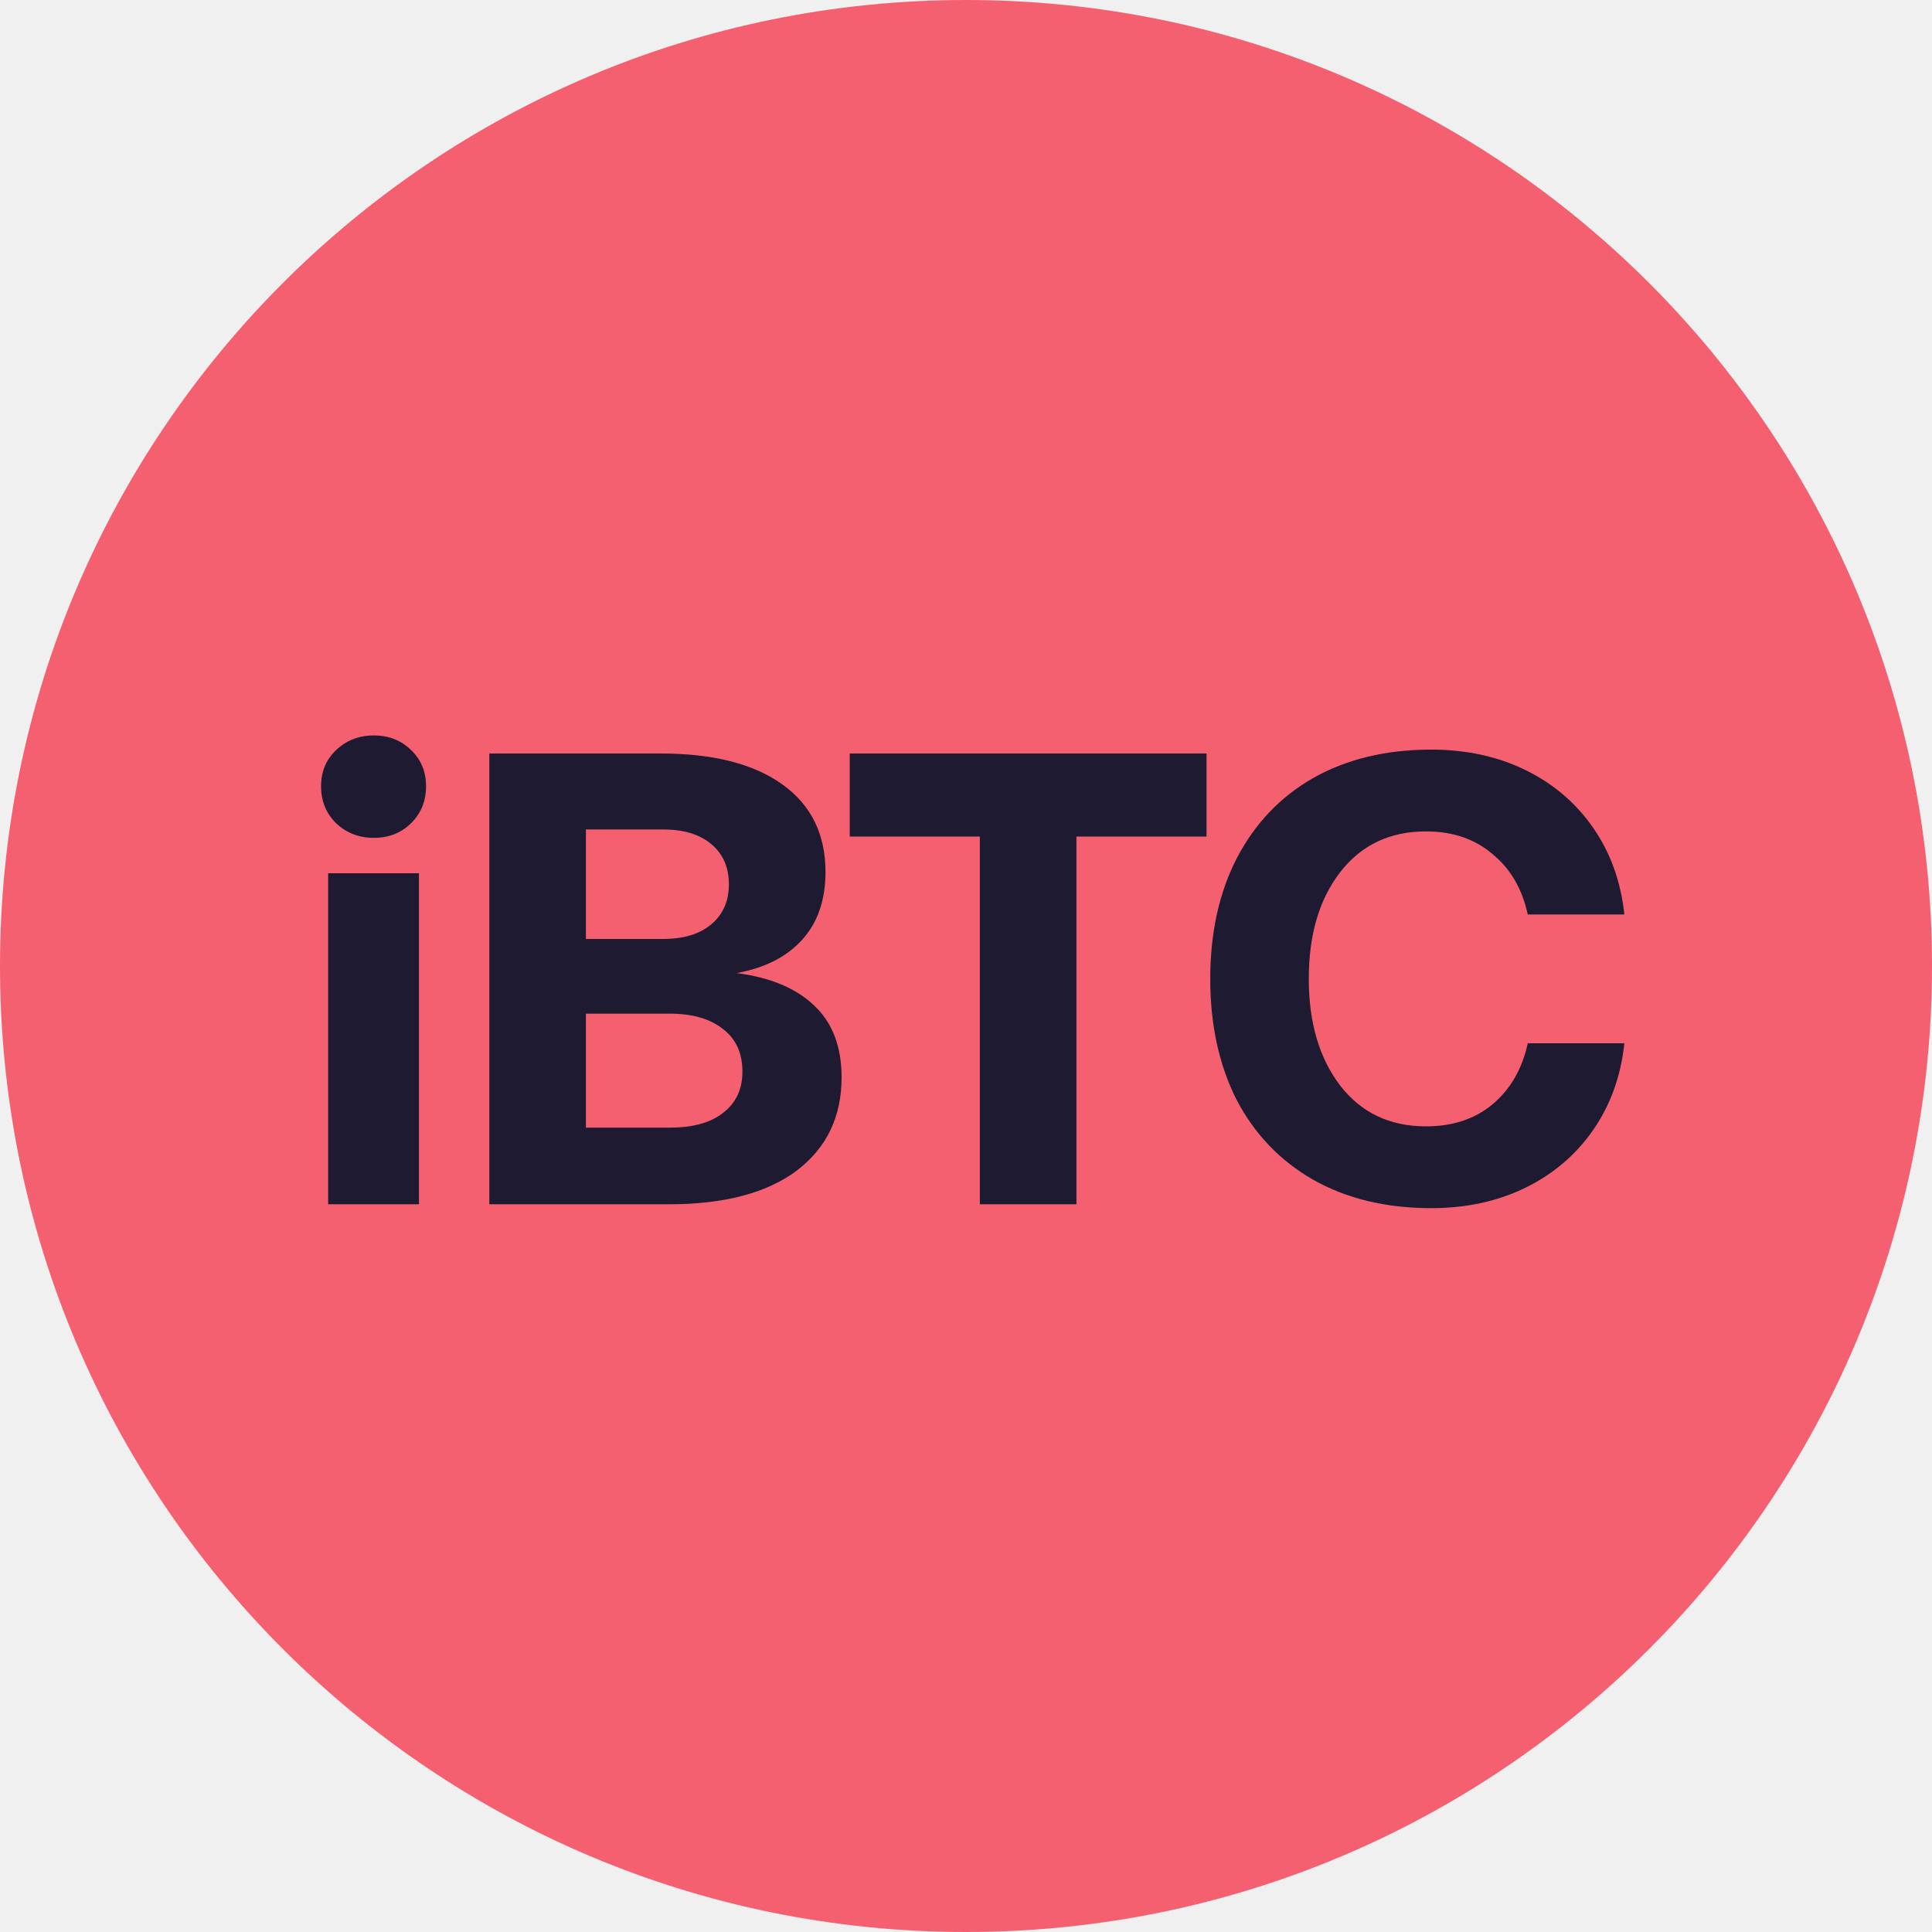
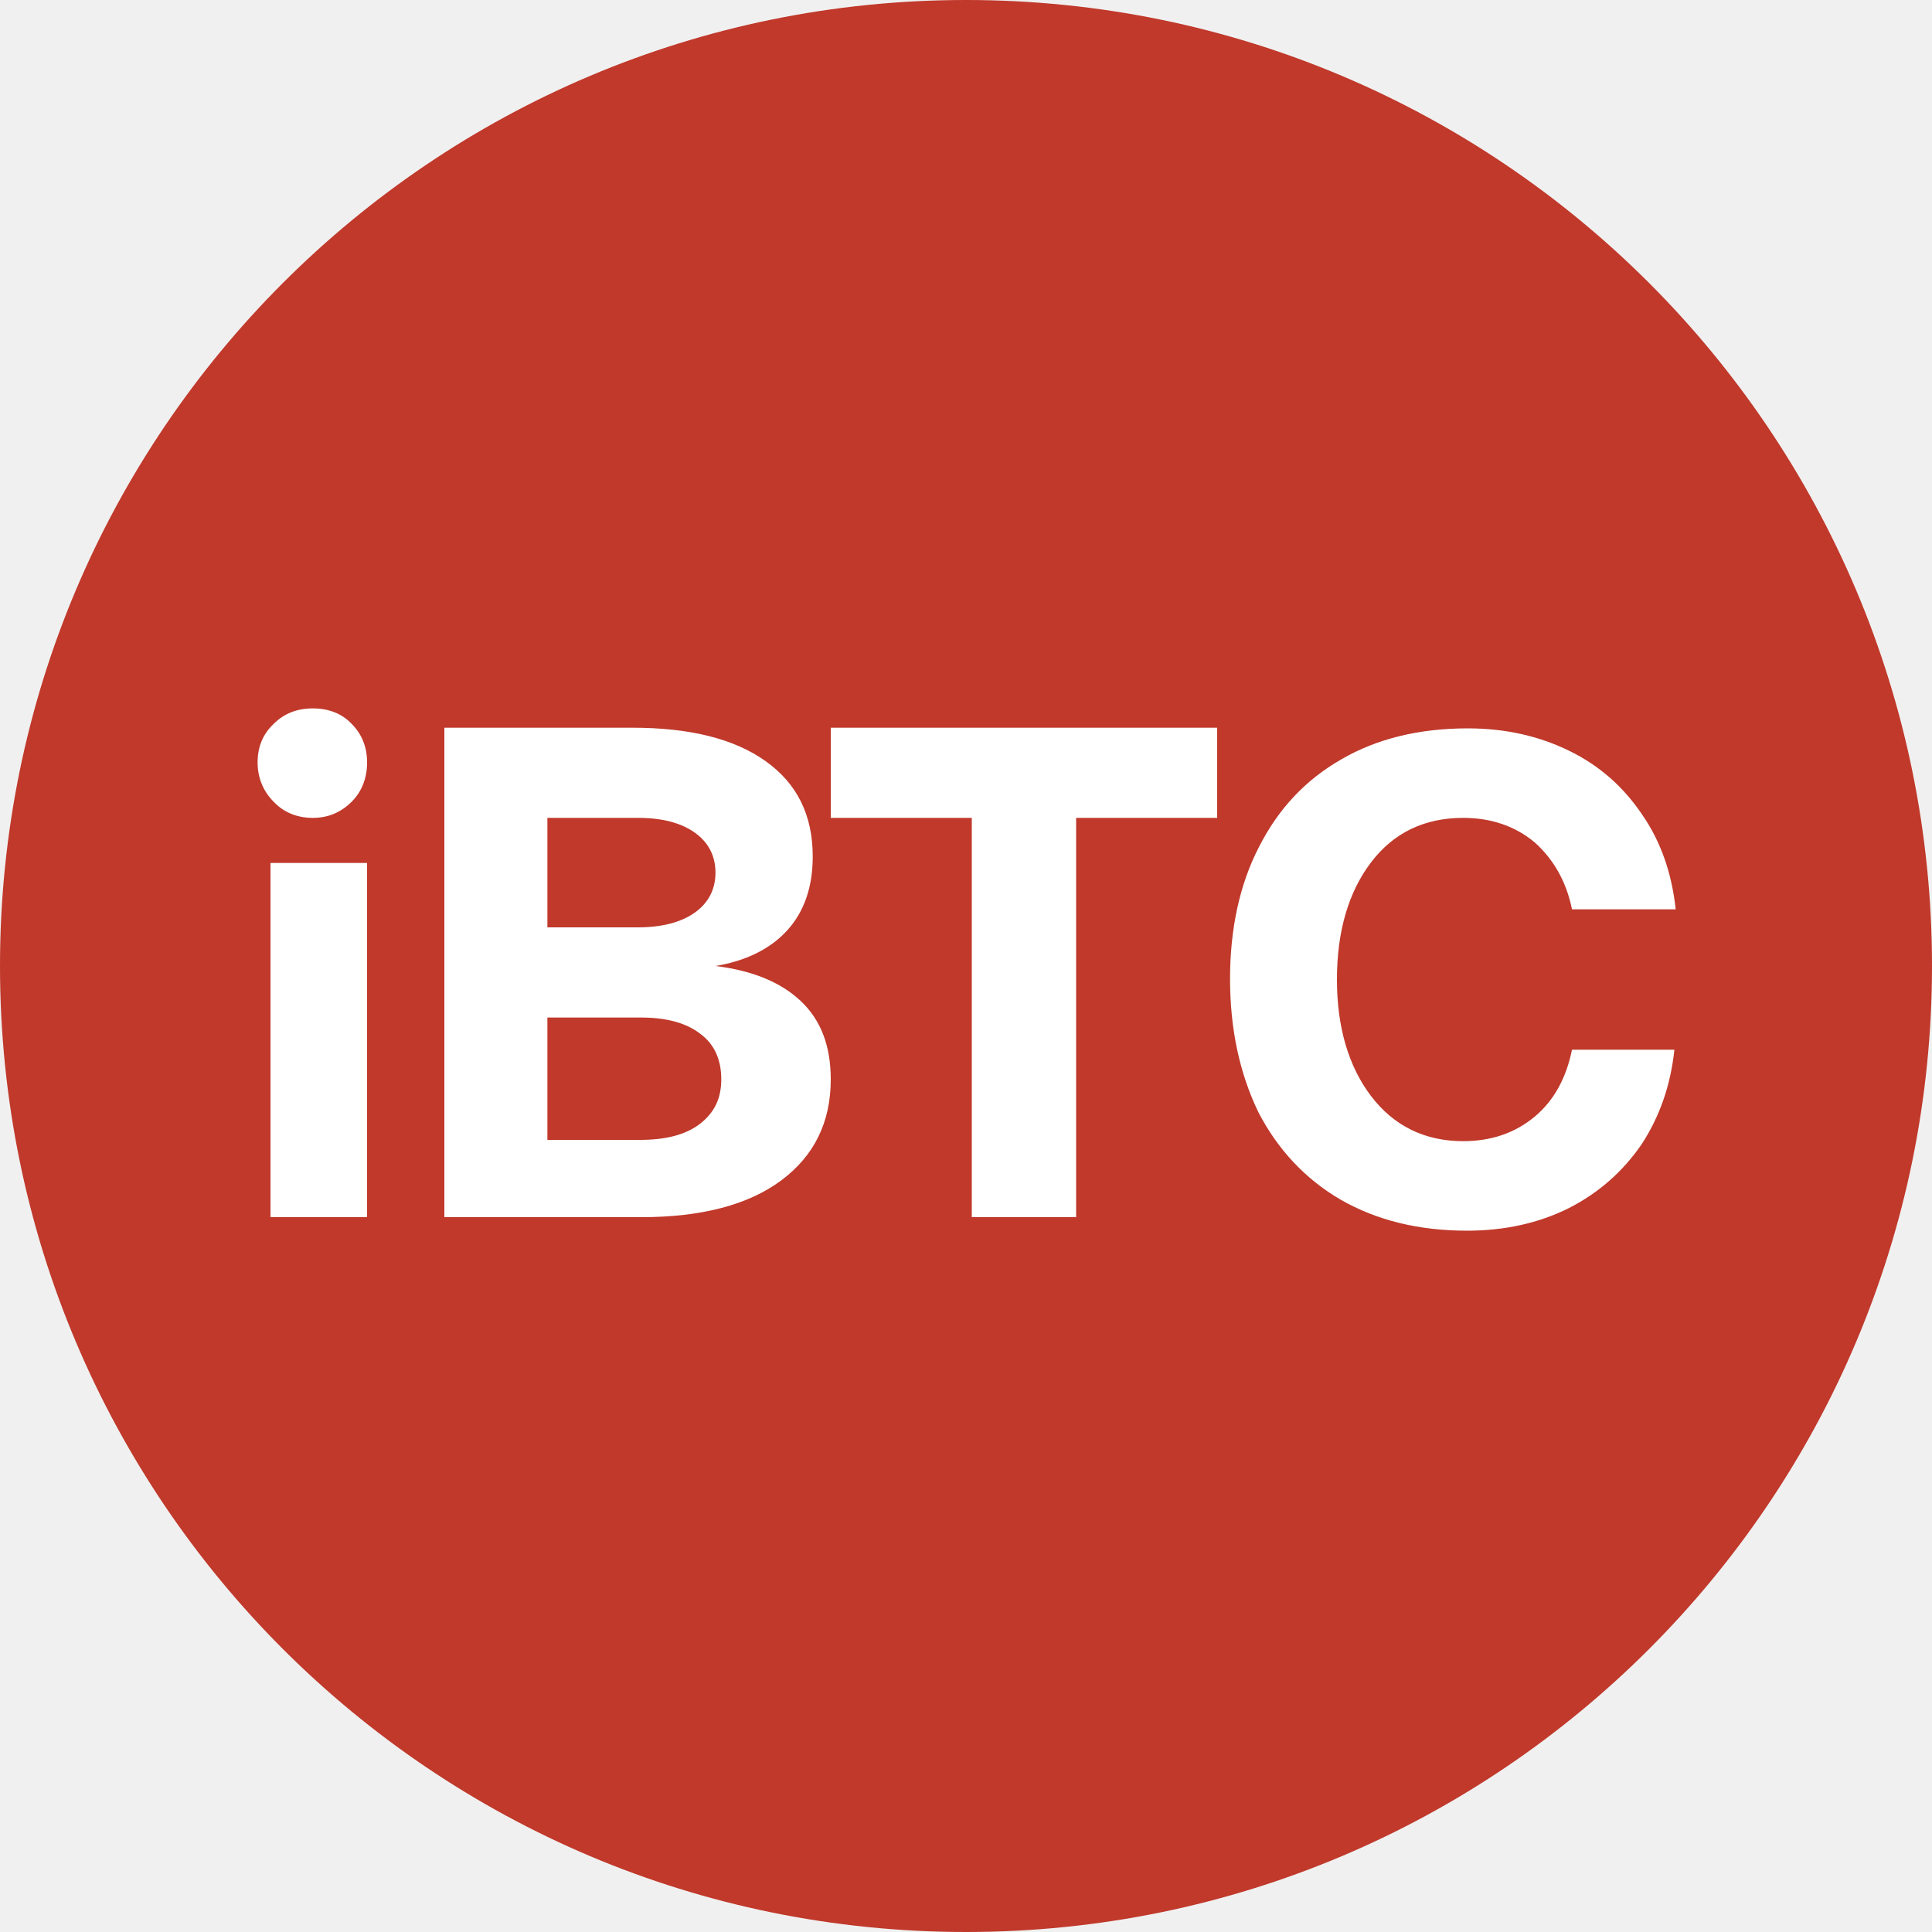
- <svg xmlns="http://www.w3.org/2000/svg" width="300" height="300" viewBox="0 0 300 300" fill="none">
-   <path d="M150 300C232.843 300 300 232.843 300 150C300 67.157 232.843 0 150 0C67.157 0 0 67.157 0 150C0 232.843 67.157 300 150 300Z" fill="#F56070" />
-   <path d="M58.056 114.2C60.39 114.2 62.323 114.967 63.856 116.5C65.39 117.967 66.156 119.833 66.156 122.1C66.156 124.367 65.39 126.267 63.856 127.8C62.323 129.333 60.39 130.1 58.056 130.1C55.723 130.1 53.756 129.333 52.156 127.8C50.623 126.267 49.856 124.367 49.856 122.1C49.856 119.833 50.623 117.967 52.156 116.5C53.756 114.967 55.723 114.2 58.056 114.2ZM50.956 135.6H65.056V187H50.956V135.6Z" fill="#1E1A31" />
-   <path d="M102.582 117C110.716 117 117.016 118.6 121.482 121.8C125.949 125 128.182 129.533 128.182 135.4C128.182 139.733 126.982 143.233 124.582 145.9C122.182 148.567 118.782 150.3 114.382 151.1C119.582 151.767 123.582 153.433 126.382 156.1C129.249 158.767 130.682 162.5 130.682 167.3C130.682 173.433 128.349 178.267 123.682 181.8C119.016 185.267 112.416 187 103.882 187H75.982V117H102.582ZM90.982 145.8H102.982C106.182 145.8 108.682 145.033 110.482 143.5C112.282 141.967 113.182 139.9 113.182 137.3C113.182 134.7 112.282 132.633 110.482 131.1C108.682 129.567 106.182 128.8 102.982 128.8H90.982V145.8ZM90.982 175.1H103.982C107.582 175.1 110.349 174.333 112.282 172.8C114.282 171.267 115.282 169.133 115.282 166.4C115.282 163.533 114.282 161.333 112.282 159.8C110.282 158.2 107.516 157.4 103.982 157.4H90.982V175.1Z" fill="#1E1A31" />
-   <path d="M131.948 117H187.348V129.9H167.148V187H152.148V129.9H131.948V117Z" fill="#1E1A31" />
-   <path d="M187.928 152C187.928 144.867 189.295 138.633 192.028 133.3C194.828 127.9 198.795 123.733 203.928 120.8C209.128 117.867 215.228 116.4 222.228 116.4C227.695 116.4 232.595 117.467 236.928 119.6C241.262 121.733 244.762 124.733 247.428 128.6C250.095 132.467 251.695 136.933 252.228 142H237.228C236.362 138 234.528 134.867 231.728 132.6C228.995 130.267 225.562 129.1 221.428 129.1C215.828 129.1 211.395 131.2 208.128 135.4C204.862 139.6 203.228 145.133 203.228 152C203.228 158.8 204.862 164.333 208.128 168.6C211.395 172.8 215.828 174.9 221.428 174.9C225.562 174.9 228.995 173.767 231.728 171.5C234.528 169.167 236.362 166 237.228 162H252.228C251.695 167.067 250.095 171.533 247.428 175.4C244.762 179.267 241.262 182.267 236.928 184.4C232.595 186.533 227.695 187.6 222.228 187.6C215.228 187.6 209.128 186.133 203.928 183.2C198.795 180.267 194.828 176.133 192.028 170.8C189.295 165.4 187.928 159.133 187.928 152Z" fill="#1E1A31" />
+ <svg xmlns="http://www.w3.org/2000/svg" version="1.1" id="Layer_1" x="0px" y="0px" viewBox="0 0 300 300" style="enable-background:new 0 0 300 300;" xml:space="preserve">
+   <style type="text/css">
+ 	.st0{fill:#c0392b;}
+ 	.st1{fill:#FFFFFF;}
+ </style>
+   <g>
+     <circle class="st0" cx="150" cy="150" r="150" />
+     <path class="st1" d="M48.6,110c2.4,0,4.5,0.8,6,2.4c1.6,1.6,2.4,3.6,2.4,6c0,2.4-0.8,4.5-2.4,6.1s-3.6,2.5-6,2.5   c-2.4,0-4.5-0.8-6.1-2.5c-1.6-1.6-2.5-3.7-2.5-6.1c0-2.4,0.8-4.4,2.5-6C44.1,110.8,46.1,110,48.6,110z M42,134h15v55H42V134z    M98.2,113c8.9,0,15.8,1.7,20.7,5.2c4.9,3.5,7.3,8.4,7.3,14.8c0,4.7-1.3,8.5-3.9,11.4c-2.6,2.9-6.4,4.8-11.2,5.6   c5.7,0.7,10.1,2.5,13.2,5.4c3.1,2.9,4.7,6.9,4.7,12.2c0,6.7-2.6,11.9-7.7,15.7c-5.1,3.8-12.4,5.7-21.7,5.7H69v-76L98.2,113   L98.2,113z M85,144h14.1c3.7,0,6.7-0.8,8.8-2.3c2.1-1.5,3.2-3.6,3.2-6.2s-1.1-4.7-3.2-6.2c-2.1-1.5-5-2.3-8.8-2.3H85V144z M85,177   h14.4c4,0,7.1-0.8,9.3-2.5s3.3-3.9,3.3-6.9c0-3.1-1.1-5.5-3.3-7.1c-2.2-1.7-5.3-2.5-9.2-2.5H85V177L85,177z M129,113h60v14h-21.9   v62h-16.2v-62H129V113z M191,152c0-7.8,1.5-14.7,4.5-20.5c3-5.9,7.2-10.4,12.8-13.6c5.5-3.2,12.1-4.8,19.6-4.8   c5.9,0,11.1,1.2,15.8,3.5s8.4,5.6,11.3,9.9c2.9,4.2,4.6,9.1,5.2,14.7h-16.1c-0.9-4.4-2.9-7.8-5.8-10.4c-3-2.5-6.7-3.8-11.1-3.8   c-6,0-10.8,2.3-14.3,6.9c-3.5,4.6-5.3,10.7-5.3,18.2c0,7.4,1.8,13.5,5.3,18.1c3.5,4.6,8.3,7,14.3,7c4.4,0,8.1-1.3,11.1-3.8   c3-2.5,4.9-6,5.8-10.4H260c-0.6,5.6-2.3,10.4-5.1,14.7c-2.9,4.2-6.6,7.5-11.3,9.9c-4.6,2.3-9.9,3.5-15.8,3.5   c-7.5,0-14-1.6-19.6-4.8c-5.5-3.2-9.8-7.8-12.8-13.6C192.5,166.7,191,159.8,191,152z" />
+   </g>
</svg>
